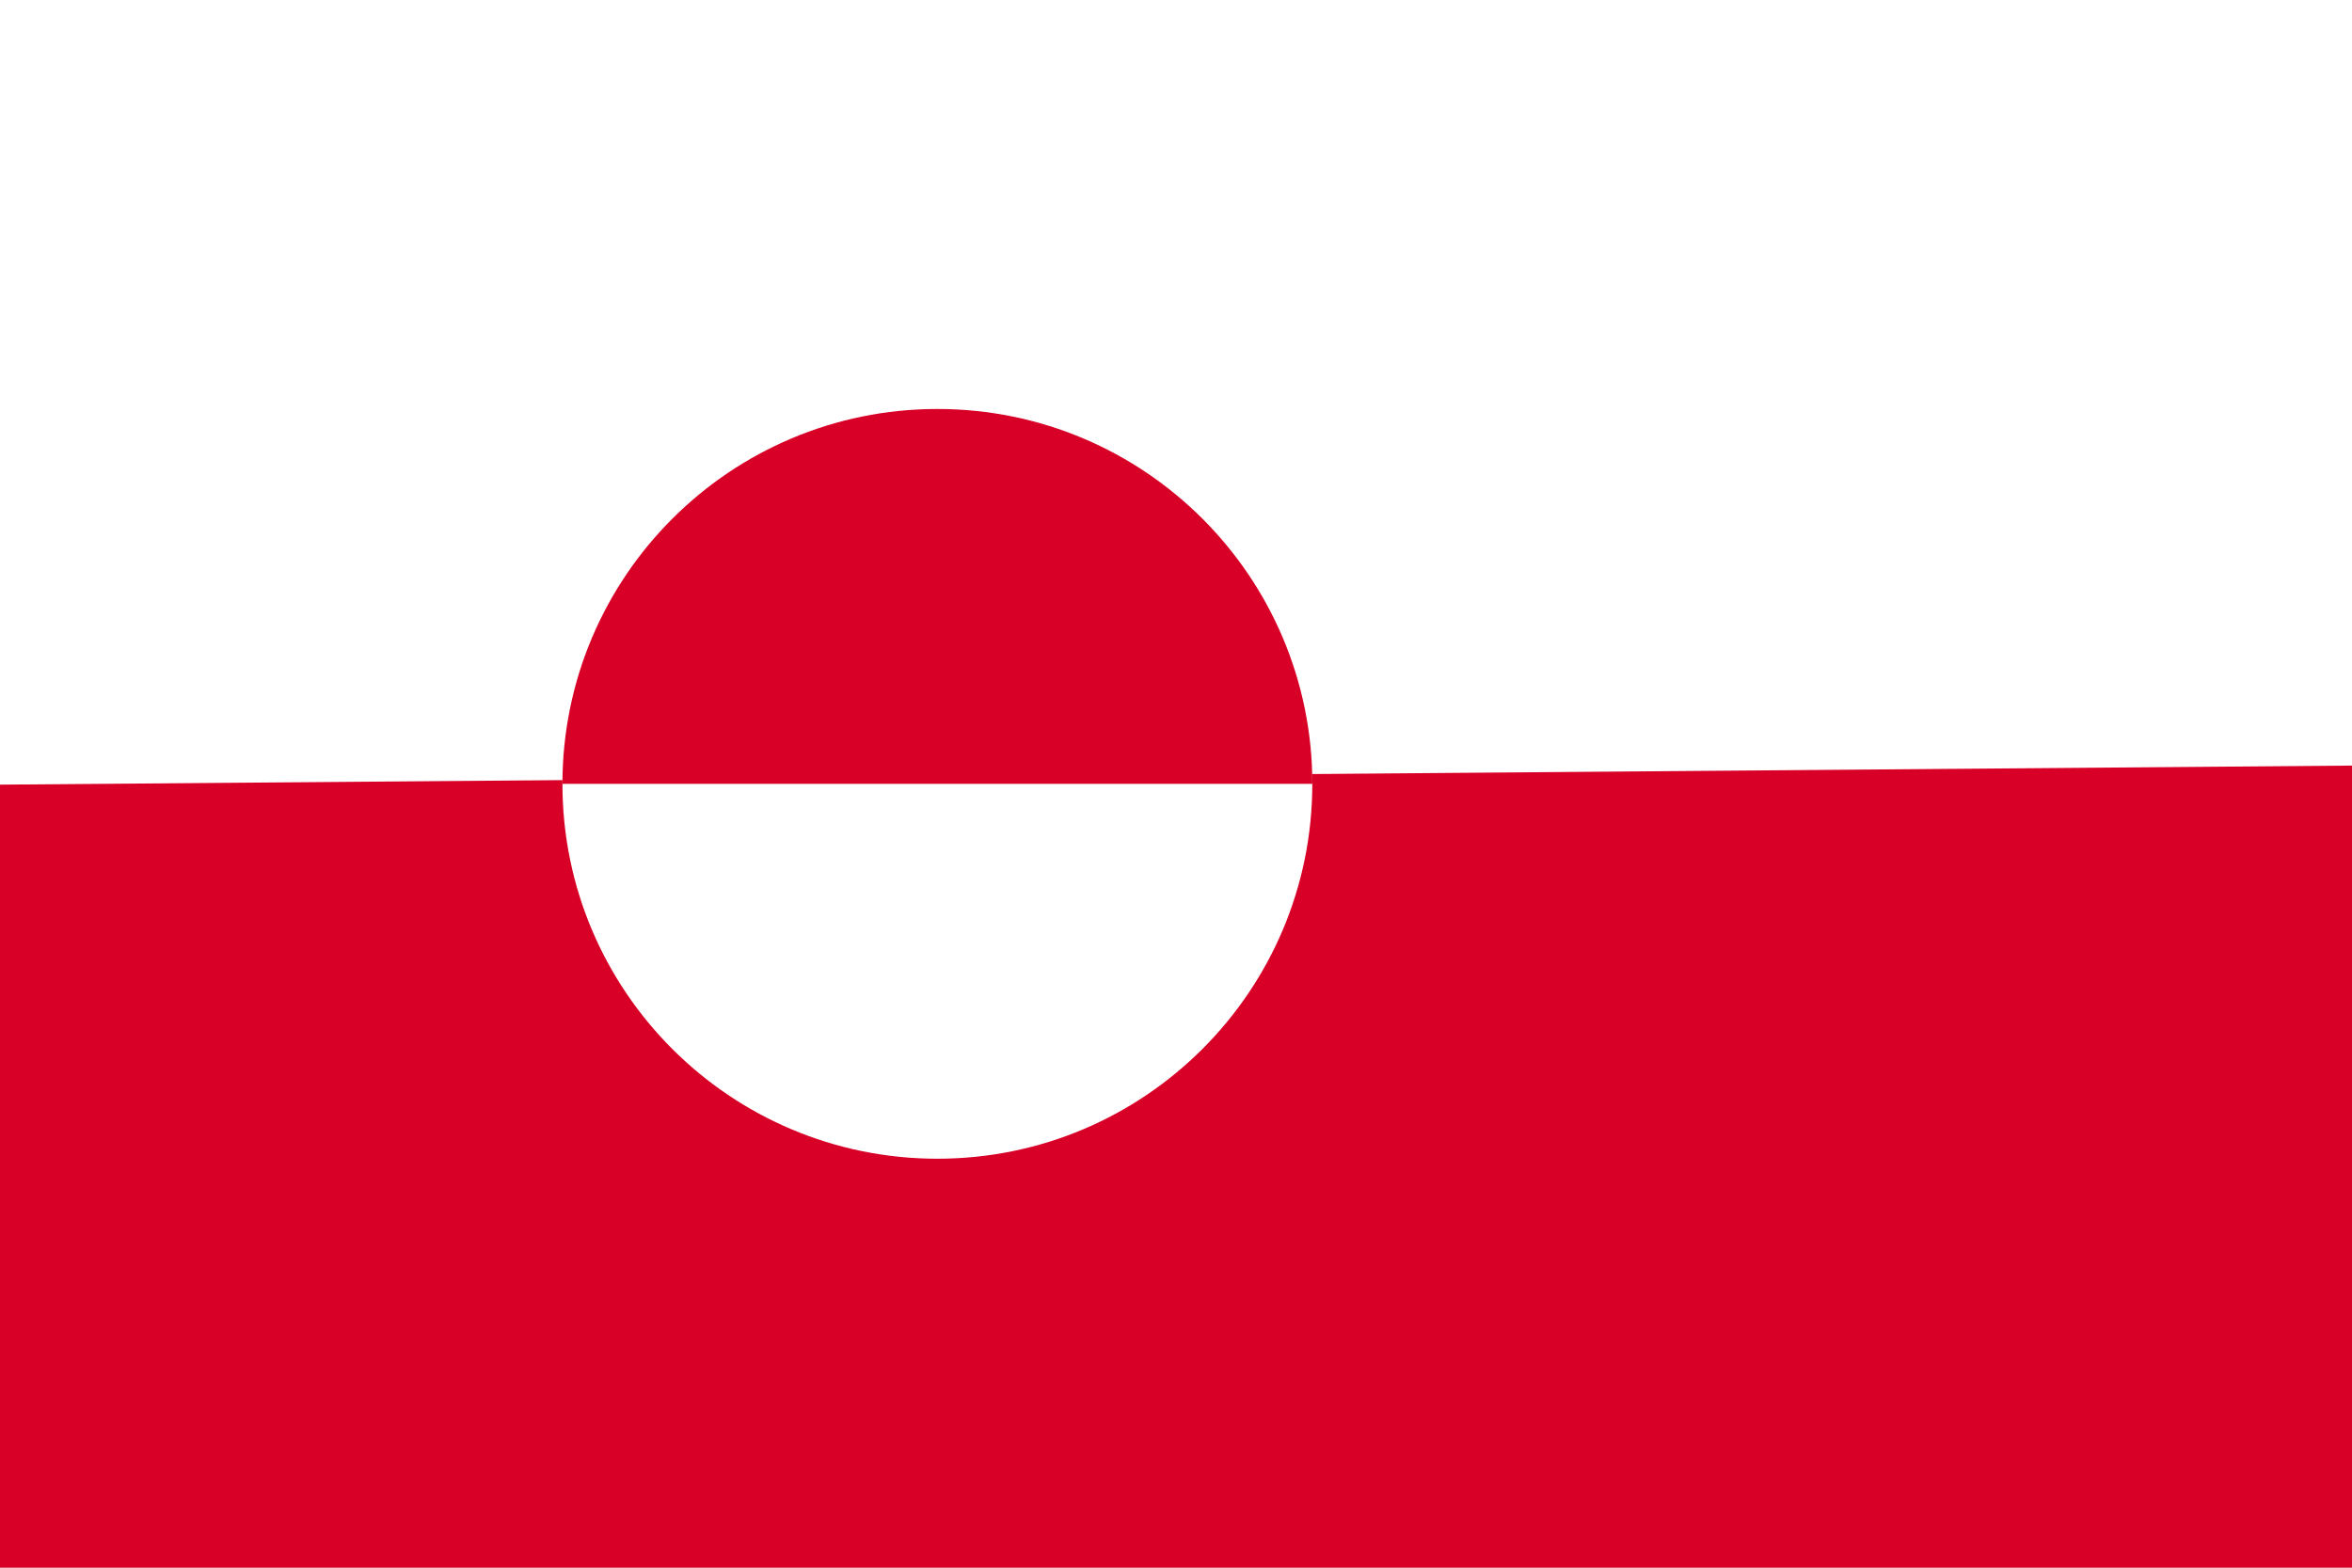
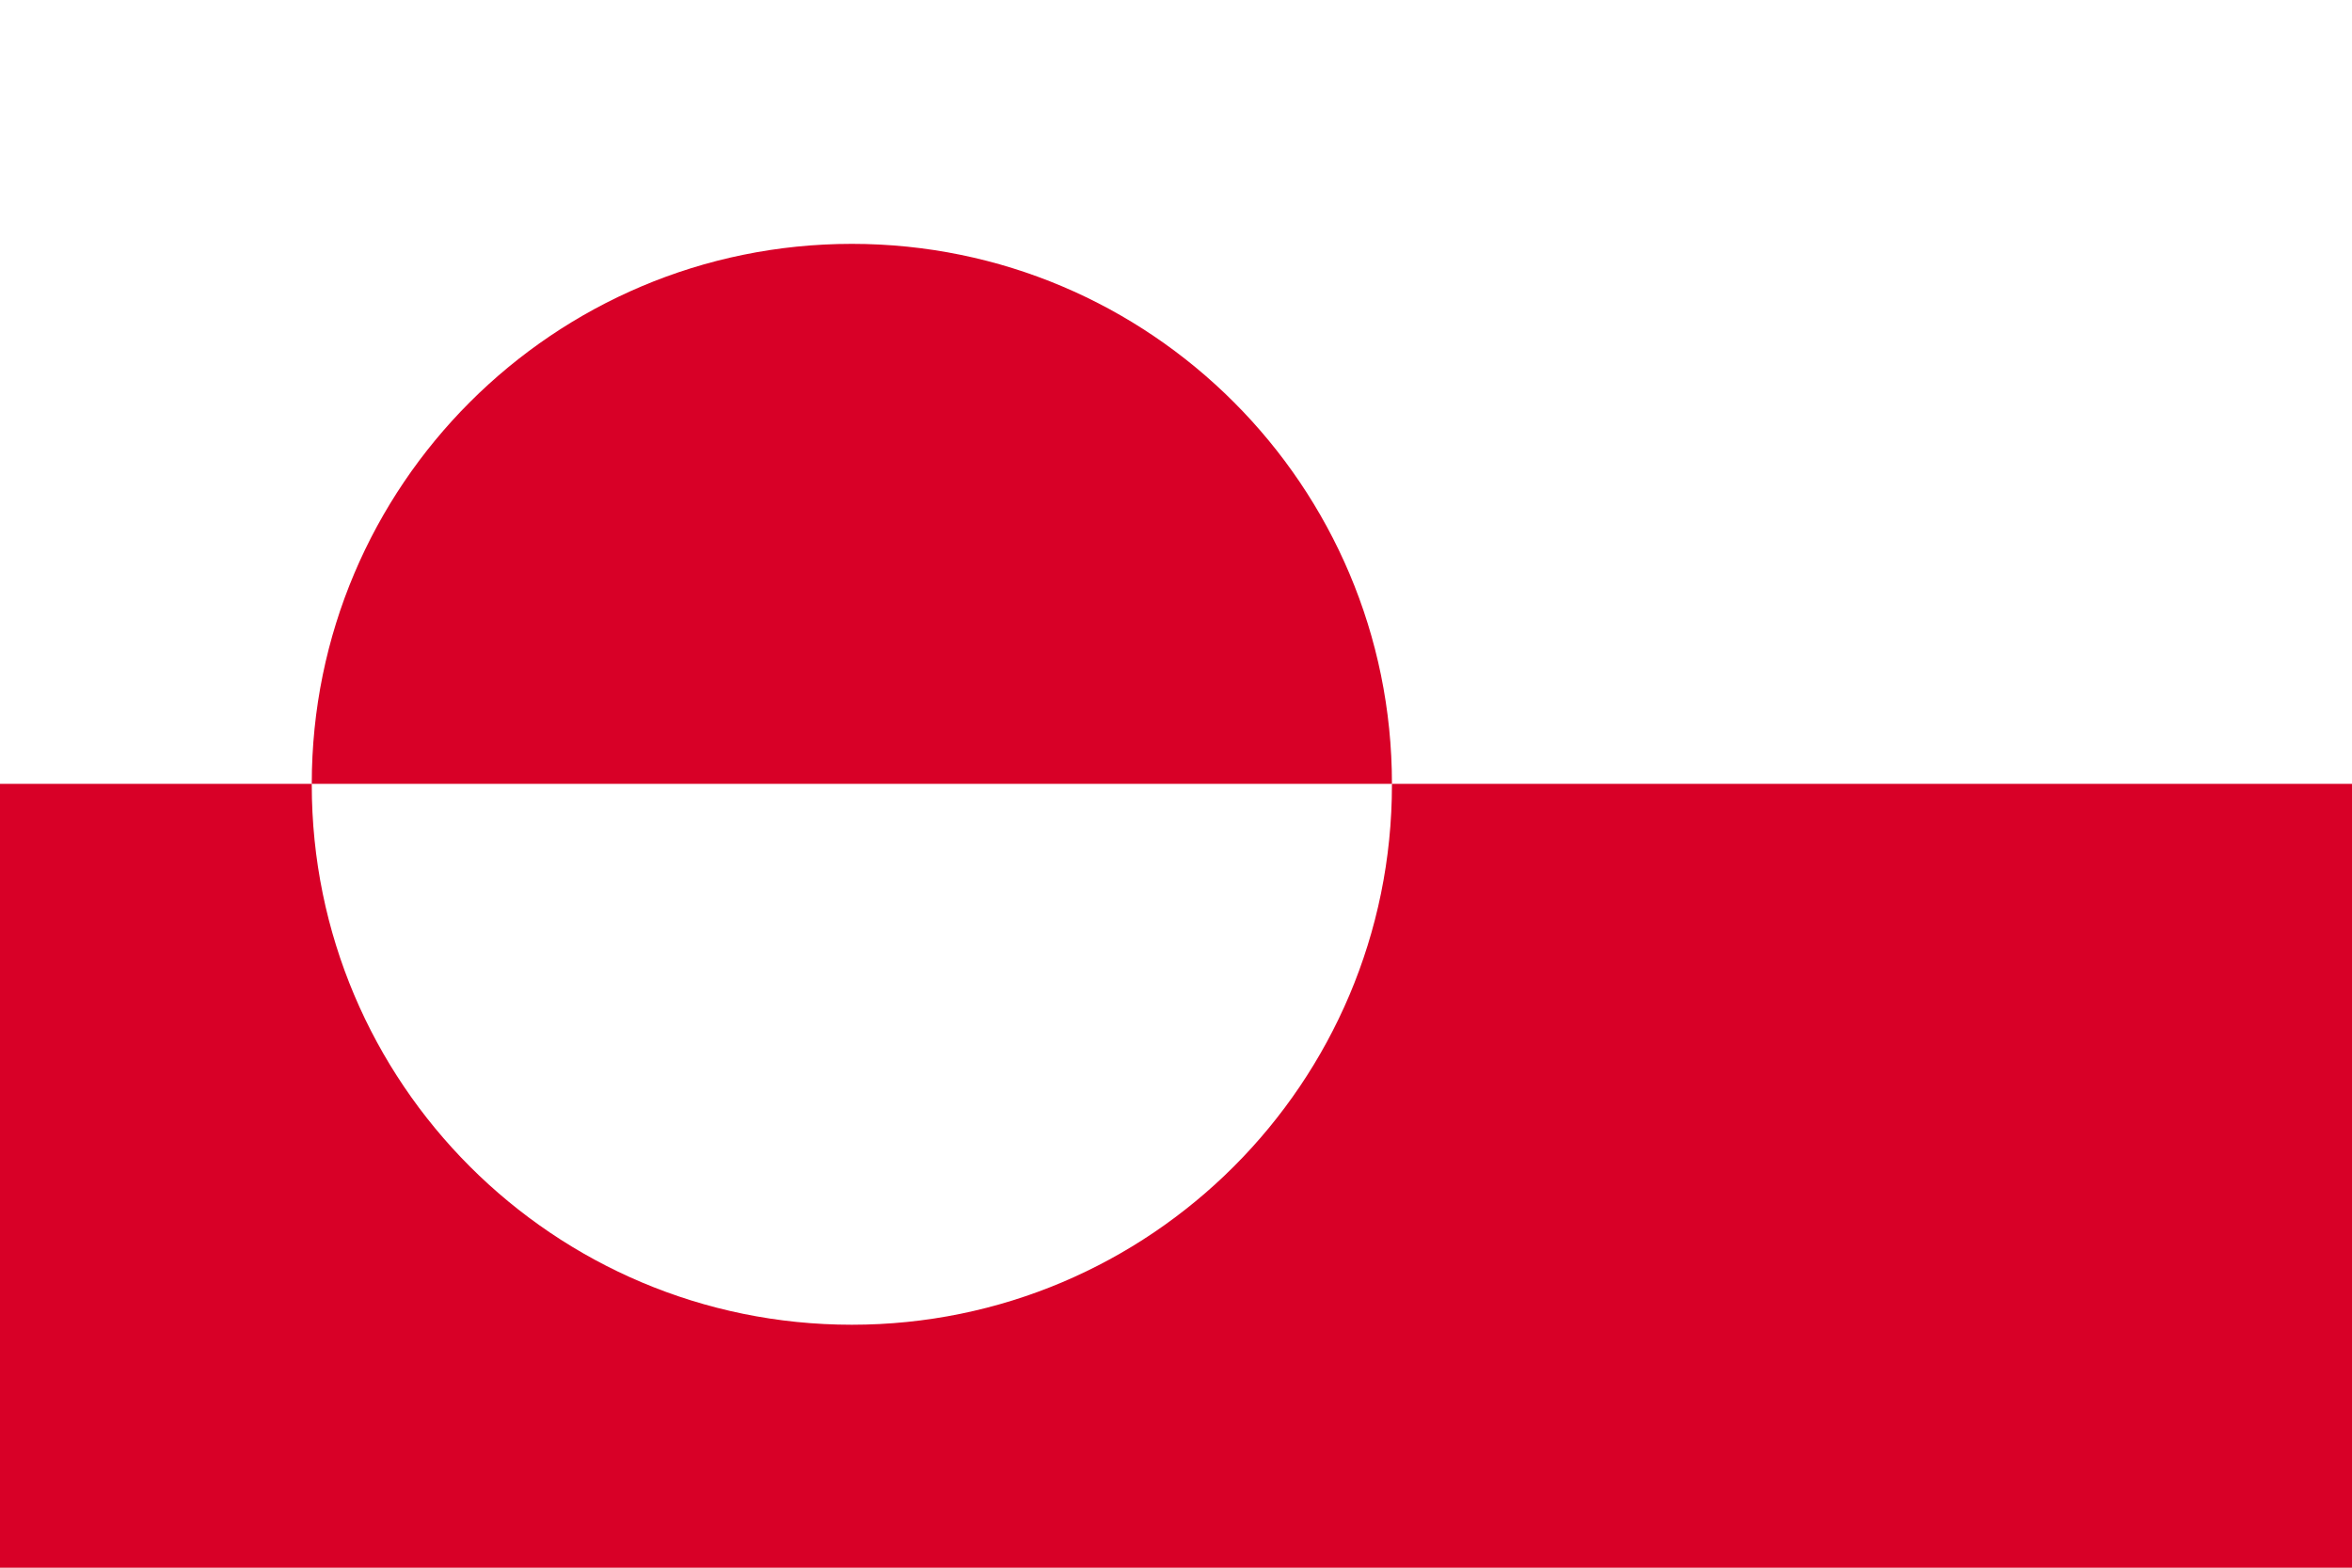
- <svg xmlns="http://www.w3.org/2000/svg" viewBox="0 85.333 512 341.333">
-   <rect y="85.34" fill="#D80027" width="512" height="341.326" />
-   <g>
-     <polygon fill="#FFFFFF" points="512,85.334 512,252.024 0,256.175 0,85.334  " />
-     <circle fill="#FFFFFF" cx="204.054" cy="256.003" r="81.619" />
-   </g>
-   <path fill="#D80027" d="M122.435,256.003c0-45.078,36.545-81.623,81.623-81.623c45.079,0,81.623,36.545,81.623,81.623" />
+ <svg xmlns="http://www.w3.org/2000/svg" version="1.1" viewBox="0 0 513 342">
+   <rect fill="#D80027" width="513" height="342" />
+   <polygon fill="#FFFFFF" points="513,0 513,171 0,171 0,0 " />
+   <circle fill="#FFFFFF" cx="185.8" cy="171.2" r="117.8" />
+   <path fill="#D80027" d="M68,171c0-65.1,52.8-117.8,117.8-117.8c65.1,0,117.8,52.8,117.8,117.8" />
</svg>
